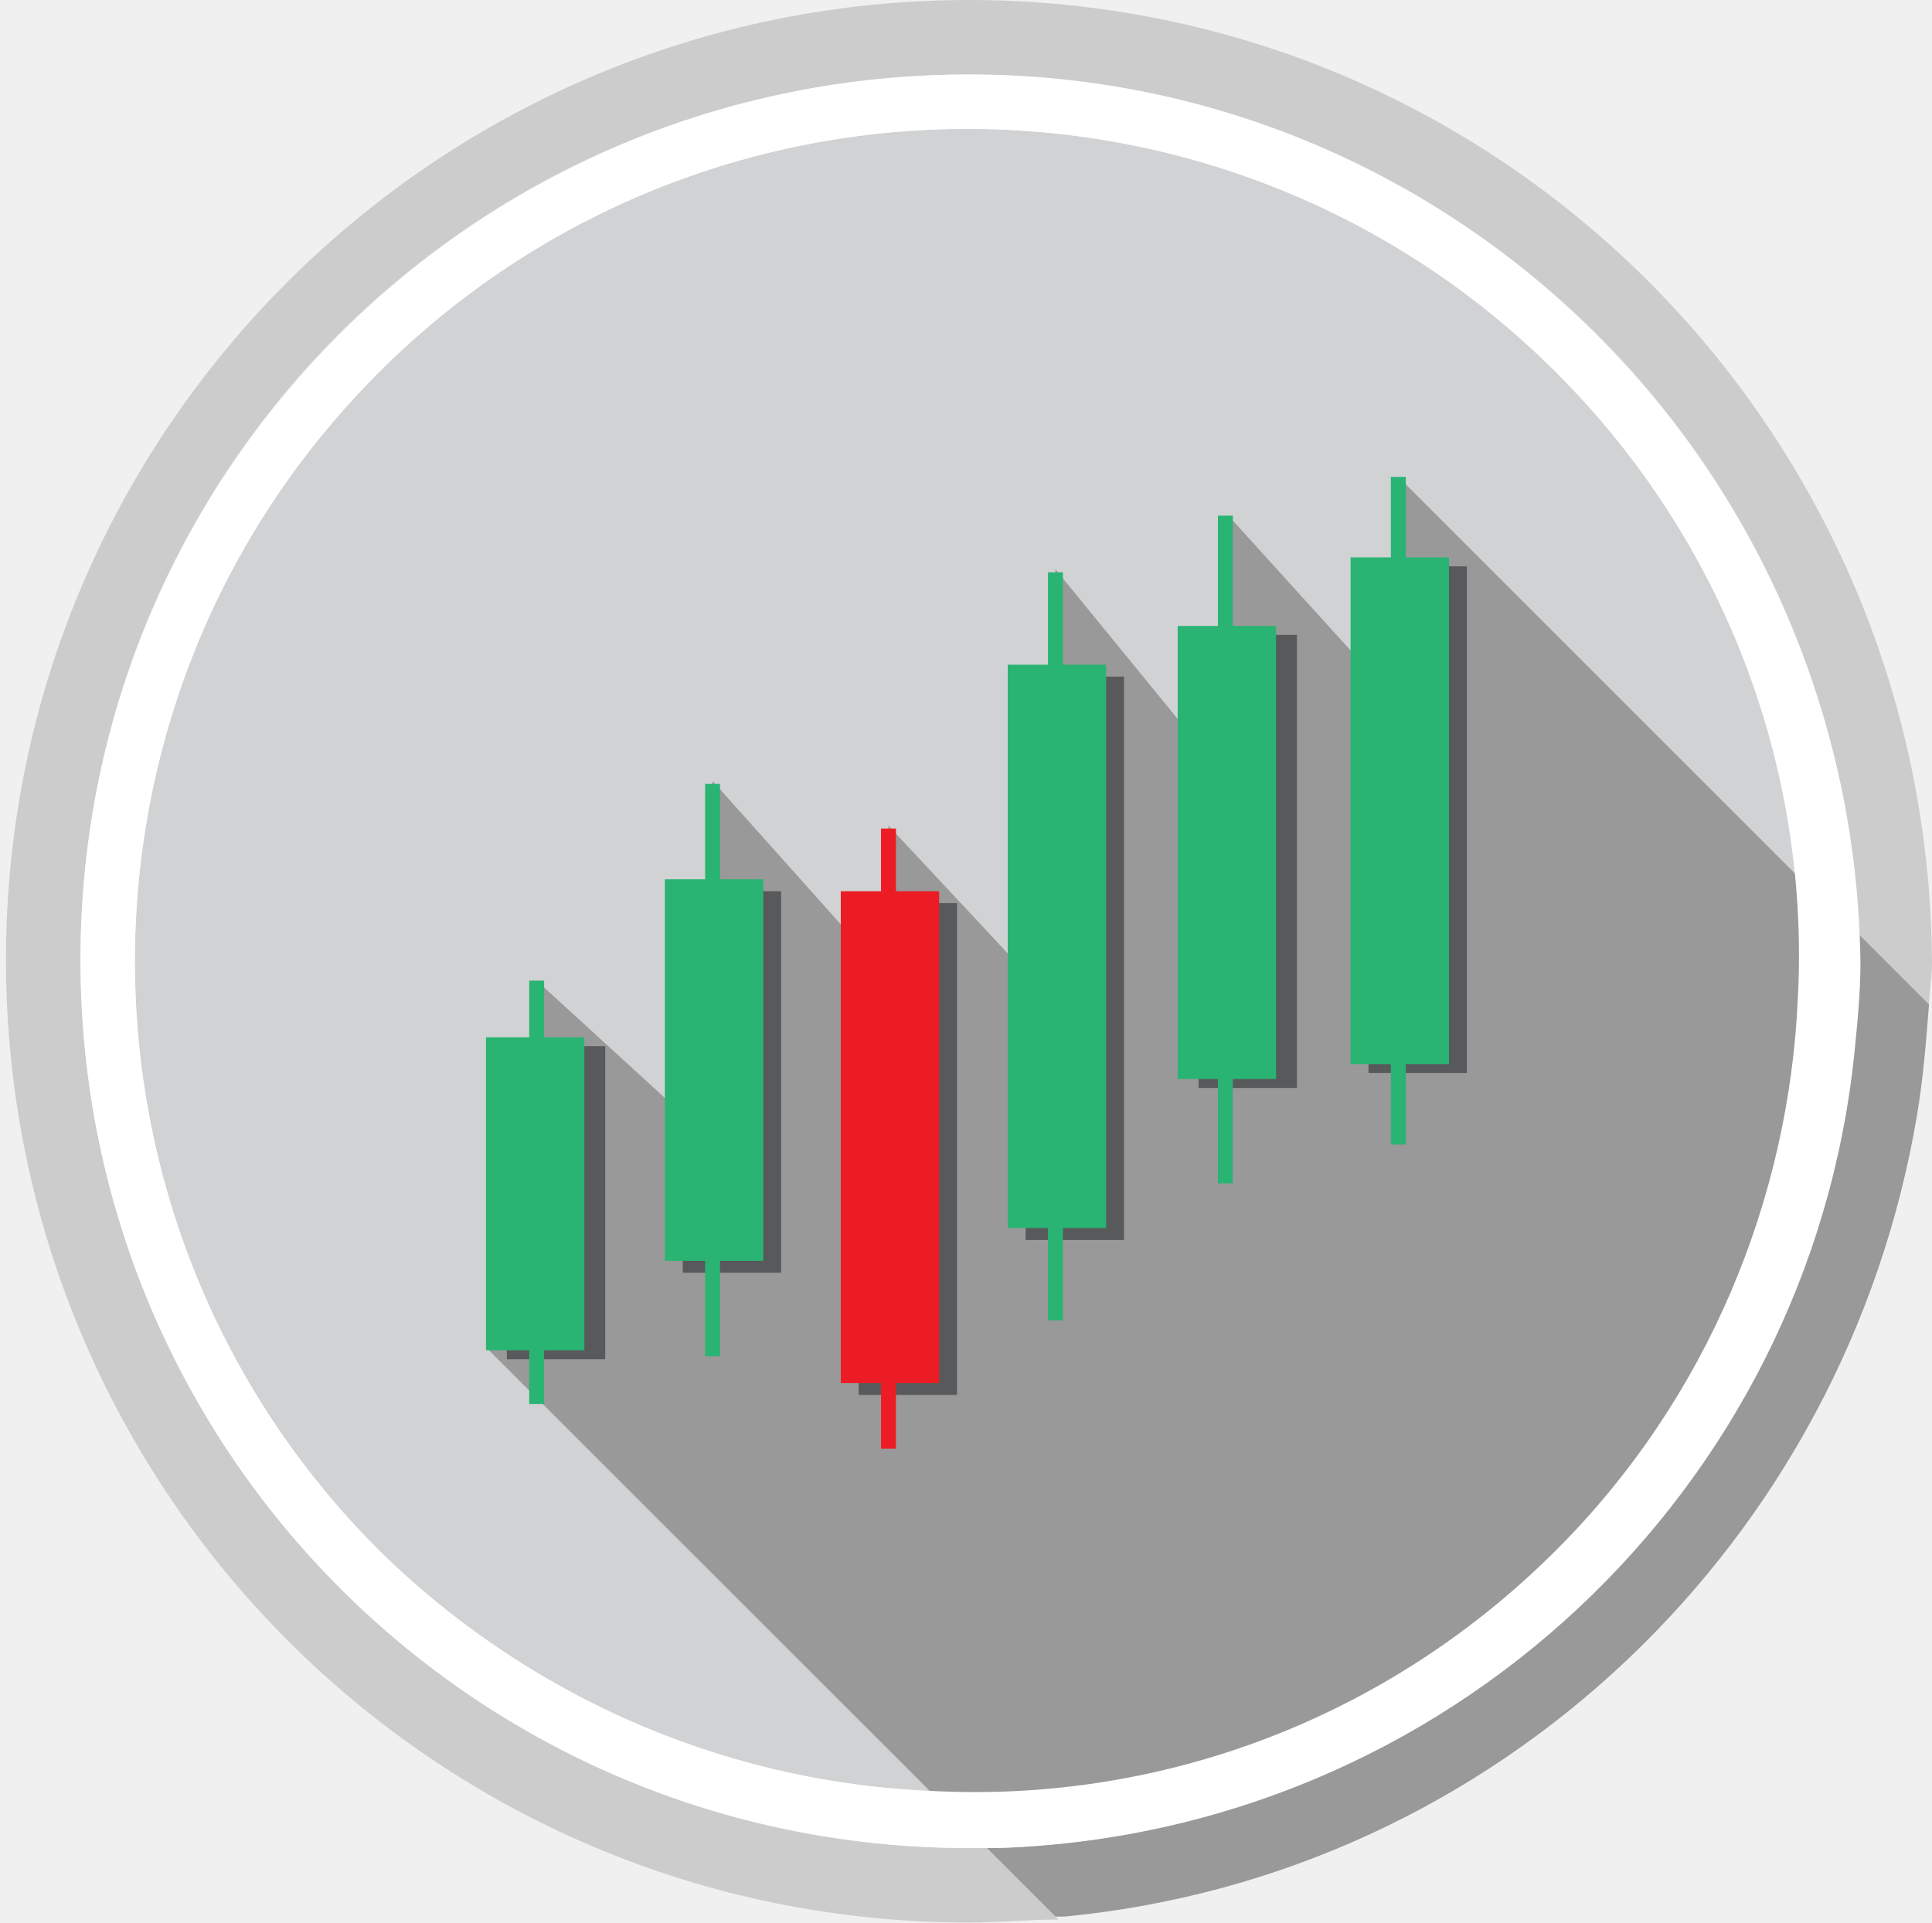
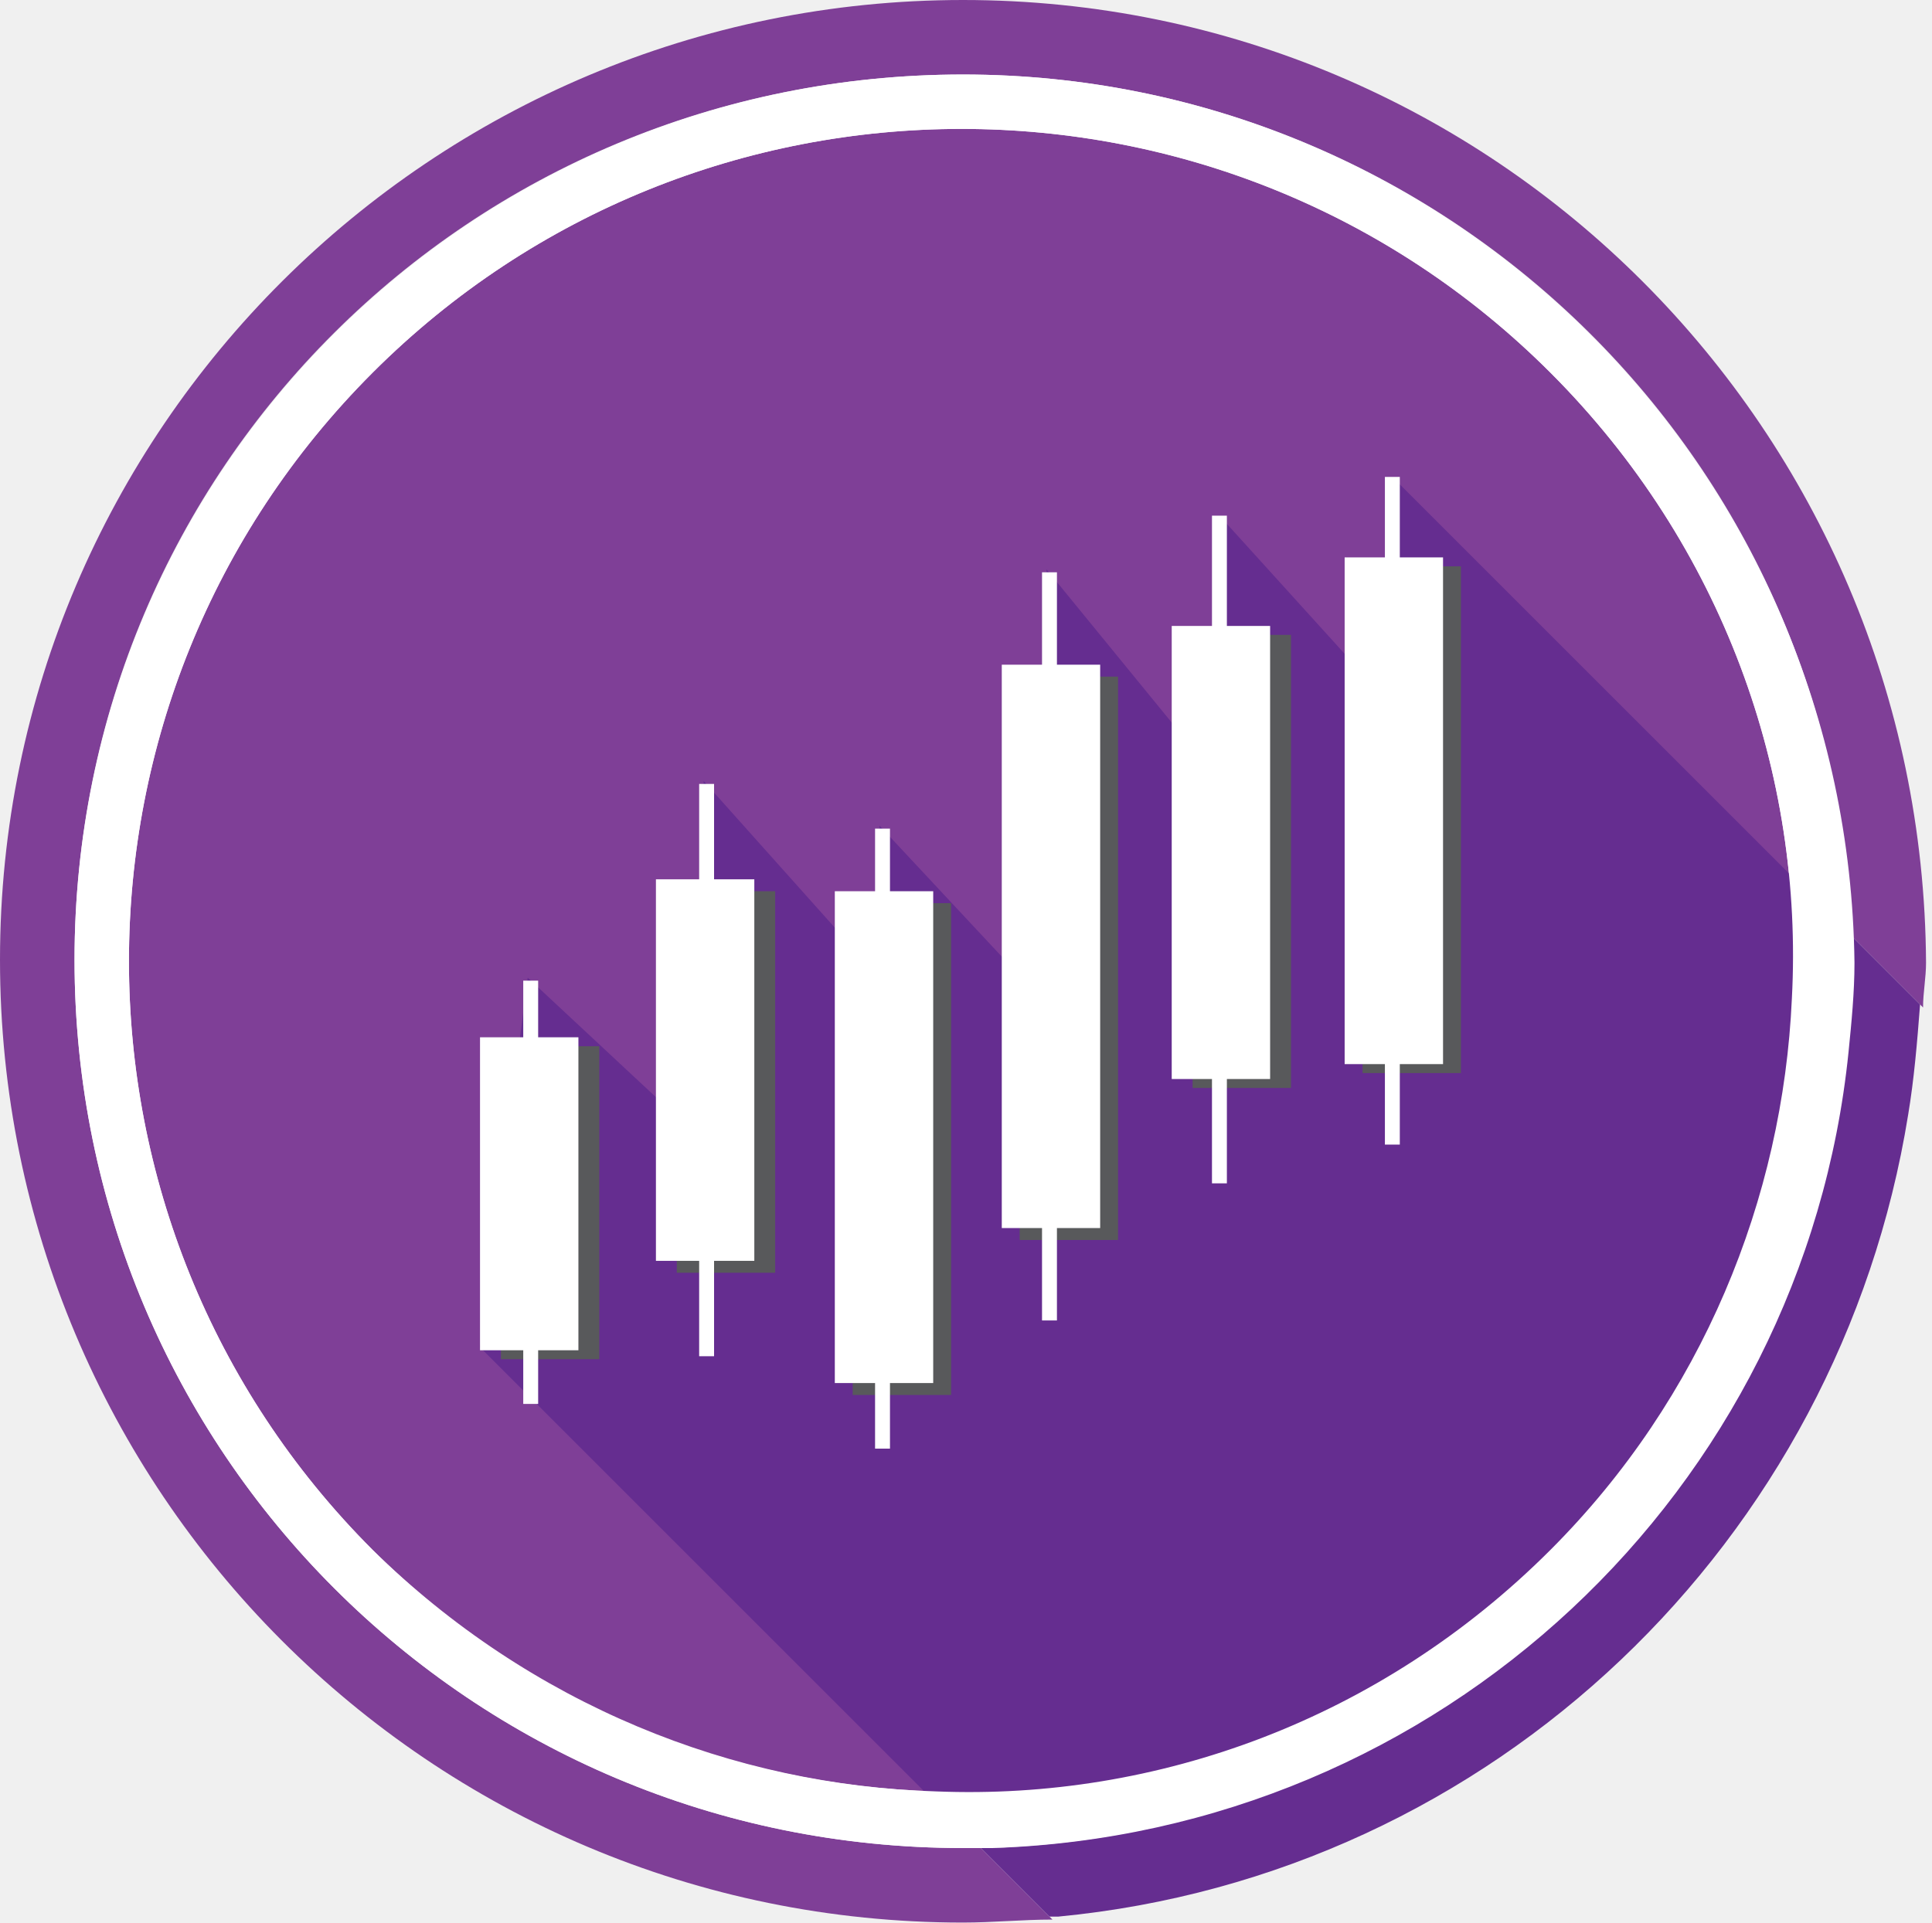
<svg xmlns="http://www.w3.org/2000/svg" version="1.1" id="Слой_1" x="0px" y="0px" viewBox="0 0 64.8 64.5" style="enable-background:new 0 0 64.8 64.5;" xml:space="preserve">
  <style type="text/css">
- 	.st0{fill:#D0D2D3;}
+ 	.st0{fill:#7F3F97;}
	.st1{fill:none;}
- 	.st2{fill:#CCCCCC;}
- 	.st3{fill:#999999;}
- 	.st4{fill:#58595B;}
- 	.st5{fill:none;stroke:#29B473;stroke-width:0.5;stroke-miterlimit:10;}
- 	.st6{fill:none;stroke:#EC1C24;stroke-width:0.5;stroke-miterlimit:10;}
- 	.st7{fill:#FFFFFF;}
- 	.st8{fill:#29B473;}
- 	.st9{fill:#EC1C24;}
+ 	.st2{fill:#652D90;}
+ 	.st3{fill:#58595B;}
+ 	.st4{fill:#FFFFFF;}
+ 	.st5{fill:#FFFFFF;stroke:#FFFFFF;stroke-width:0.5;stroke-miterlimit:10;}
</style>
-   <path class="st0" d="M52.2,12.5c-10.9-10.9-28.6-10.9-39.5,0C1.8,23.4,1.8,41.1,12.7,52c5.2,5.2,12,7.9,18.9,8.1  c7.4,0.2,15-2.5,20.6-8.1c5.1-5.1,7.8-11.8,8.1-18.5C60.7,26,58,18.3,52.2,12.5z" />
-   <path class="st1" d="M32.5,2.5C16,2.5,2.7,15.8,2.7,32.2S16,62,32.5,62c0.2,0,0.4,0,0.6,0L16.3,45.3L18,32.9l5.9,5.5V26.3l5.9,6.6  v-5.1l5.6,6V19.2l5.8,7.1v-8.9l5.8,6.4L46.9,16l15.3,15.3C61.7,15.3,48.6,2.5,32.5,2.5z" />
-   <path class="st2" d="M32.5,62C16,62,2.7,48.7,2.7,32.2S16,2.5,32.5,2.5c16.1,0,29.3,12.8,29.8,28.9l2.4,2.4c0-0.5,0.1-1,0.1-1.5  C64.7,14.4,50.3,0,32.5,0S0.2,14.4,0.2,32.2s14.4,32.3,32.3,32.3c1,0,2-0.1,3-0.1L33.1,62C32.9,62,32.7,62,32.5,62z" />
-   <path class="st3" d="M47,23.7l-5.8-6.4v8.9l-5.8-7.1v14.6l-5.6-6v5.1l-5.9-6.6v12.1L18,32.9l-1.6,12.4L33.1,62c0.1,0,0.2,0,0.3,0  c15-0.5,27.2-12,28.7-26.7c0.1-1,0.2-2,0.2-3c0-0.3,0-0.6,0-0.9L46.9,16L47,23.7z" />
-   <path class="st3" d="M64.3,37.4c0.2-1.2,0.3-2.4,0.4-3.7l-2.4-2.4c0,0.3,0,0.6,0,0.9c0,1-0.1,2-0.2,3C60.6,50,48.4,61.5,33.4,62  c-0.1,0-0.2,0-0.3,0l2.3,2.3c0.1,0,0.2,0,0.3,0C50.3,62.9,61.9,51.7,64.3,37.4z" />
+   <path class="st0" d="M52,12.5c-10.9-10.9-28.6-10.9-39.5,0C1.6,23.4,1.6,41.1,12.5,52c5.2,5.2,12,7.9,18.9,8.1  c7.4,0.2,15-2.5,20.6-8.1c5.1-5.1,7.8-11.8,8.1-18.5C60.5,26,57.8,18.3,52,12.5z" />
+   <path class="st1" d="M32.3,2.5C15.8,2.5,2.5,15.8,2.5,32.2S15.8,62,32.3,62c0.2,0,0.4,0,0.6,0L16.1,45.3l1.6-12.4l5.9,5.5V26.3  l5.9,6.6v-5.1l5.6,6V19.2l5.8,7.1v-8.9l5.8,6.4L46.7,16L62,31.3C61.5,15.3,48.4,2.5,32.3,2.5z" />
+   <path class="st0" d="M32.3,62C15.8,62,2.5,48.7,2.5,32.2S15.8,2.5,32.3,2.5c16.1,0,29.3,12.8,29.8,28.9l2.4,2.4c0-0.5,0.1-1,0.1-1.5  C64.5,14.4,50.1,0,32.3,0S0,14.4,0,32.2s14.4,32.3,32.3,32.3c1,0,2-0.1,3-0.1L32.9,62C32.7,62,32.5,62,32.3,62z" />
+   <path class="st2" d="M46.7,23.7l-5.8-6.4v8.9l-5.8-7.1v14.6l-5.6-6v5.1l-5.9-6.6v12.1l-5.9-5.5l-1.6,12.4L32.9,62c0.1,0,0.2,0,0.3,0  c15-0.5,27.2-12,28.7-26.7c0.1-1,0.2-2,0.2-3c0-0.3,0-0.6,0-0.9L46.7,16L46.7,23.7z" />
+   <path class="st2" d="M64,37.4c0.2-1.2,0.3-2.4,0.4-3.7L62,31.3c0,0.3,0,0.6,0,0.9c0,1-0.1,2-0.2,3C60.4,50,48.2,61.5,33.2,62  c-0.1,0-0.2,0-0.3,0l2.3,2.3c0.1,0,0.2,0,0.3,0C50.1,62.9,61.7,51.7,64,37.4z" />
  <g>
-     <rect x="17" y="35.1" class="st4" width="3.3" height="10.5" />
-     <rect x="22.9" y="29.9" class="st4" width="3.3" height="12.8" />
-     <rect x="28.8" y="30.3" class="st4" width="3.3" height="16.5" />
-     <rect x="34.4" y="22.7" class="st4" width="3.3" height="18.9" />
-     <rect x="40.2" y="21.3" class="st4" width="3.3" height="15.2" />
-     <rect x="45.9" y="19" class="st4" width="3.3" height="17" />
+     <rect x="16.8" y="35.1" class="st3" width="3.3" height="10.5" />
+     <rect x="22.7" y="29.9" class="st3" width="3.3" height="12.8" />
+     <rect x="28.6" y="30.3" class="st3" width="3.3" height="16.5" />
+     <rect x="34.2" y="22.7" class="st3" width="3.3" height="18.9" />
+     <rect x="40" y="21.3" class="st3" width="3.3" height="15.2" />
+     <rect x="45.7" y="19" class="st3" width="3.3" height="17" />
  </g>
-   <line class="st5" x1="18" y1="32.9" x2="18" y2="47.1" />
-   <line class="st5" x1="23.9" y1="26.3" x2="23.9" y2="45.5" />
-   <line class="st5" x1="35.4" y1="19.2" x2="35.4" y2="44.3" />
-   <line class="st5" x1="41.1" y1="17.3" x2="41.1" y2="39.7" />
-   <line class="st5" x1="46.9" y1="16" x2="46.9" y2="38.4" />
-   <line class="st6" x1="29.8" y1="27.8" x2="29.8" y2="48.6" />
-   <path class="st7" d="M32.5,2.5C16,2.5,2.7,15.8,2.7,32.2C2.7,48.7,16,62,32.5,62c0.3,0,0.6,0,1,0c15-0.5,27.2-12,28.7-26.7  c0.1-1,0.2-2,0.2-3C62.2,15.8,48.9,2.5,32.5,2.5z M52.2,52c-5.7,5.7-13.2,8.4-20.6,8.1c-6.8-0.2-13.6-2.9-18.9-8.1  c-10.9-10.9-10.9-28.6,0-39.5c10.9-10.9,28.6-10.9,39.5,0c5.8,5.8,8.5,13.5,8.1,21C60,40.2,57.3,46.9,52.2,52z" />
+   <path class="st4" d="M32.3,2.5C15.8,2.5,2.5,15.8,2.5,32.2C2.5,48.7,15.8,62,32.3,62c0.3,0,0.6,0,1,0c15-0.5,27.2-12,28.7-26.7  c0.1-1,0.2-2,0.2-3C62,15.8,48.7,2.5,32.3,2.5z M52,52c-5.7,5.7-13.2,8.4-20.6,8.1c-6.8-0.2-13.6-2.9-18.9-8.1  c-10.9-10.9-10.9-28.6,0-39.5C23.4,1.6,41.1,1.6,52,12.5c5.8,5.8,8.5,13.5,8.1,21C59.8,40.2,57.1,46.9,52,52z" />
  <g>
-     <rect x="16.3" y="34.8" class="st8" width="3.3" height="10.5" />
-     <rect x="22.3" y="29.5" class="st8" width="3.3" height="12.8" />
-     <rect x="28.2" y="29.9" class="st9" width="3.3" height="16.5" />
-     <rect x="33.8" y="22.3" class="st8" width="3.3" height="18.9" />
-     <rect x="39.5" y="21" class="st8" width="3.3" height="15.2" />
-     <rect x="45.3" y="18.7" class="st8" width="3.3" height="17" />
+     <line class="st5" x1="17.8" y1="32.9" x2="17.8" y2="47.1" />
+     <line class="st5" x1="23.7" y1="26.3" x2="23.7" y2="45.5" />
+     <line class="st5" x1="35.2" y1="19.2" x2="35.2" y2="44.3" />
+     <line class="st5" x1="40.9" y1="17.3" x2="40.9" y2="39.7" />
+     <line class="st5" x1="46.7" y1="16" x2="46.7" y2="38.4" />
+     <line class="st5" x1="29.6" y1="27.8" x2="29.6" y2="48.6" />
+   </g>
+   <g>
+     <rect x="16.1" y="34.8" class="st4" width="3.3" height="10.5" />
+     <rect x="22" y="29.5" class="st4" width="3.3" height="12.8" />
+     <rect x="28" y="29.9" class="st4" width="3.3" height="16.5" />
+     <rect x="33.6" y="22.3" class="st4" width="3.3" height="18.9" />
+     <rect x="39.3" y="21" class="st4" width="3.3" height="15.2" />
+     <rect x="45.1" y="18.7" class="st4" width="3.3" height="17" />
  </g>
</svg>
